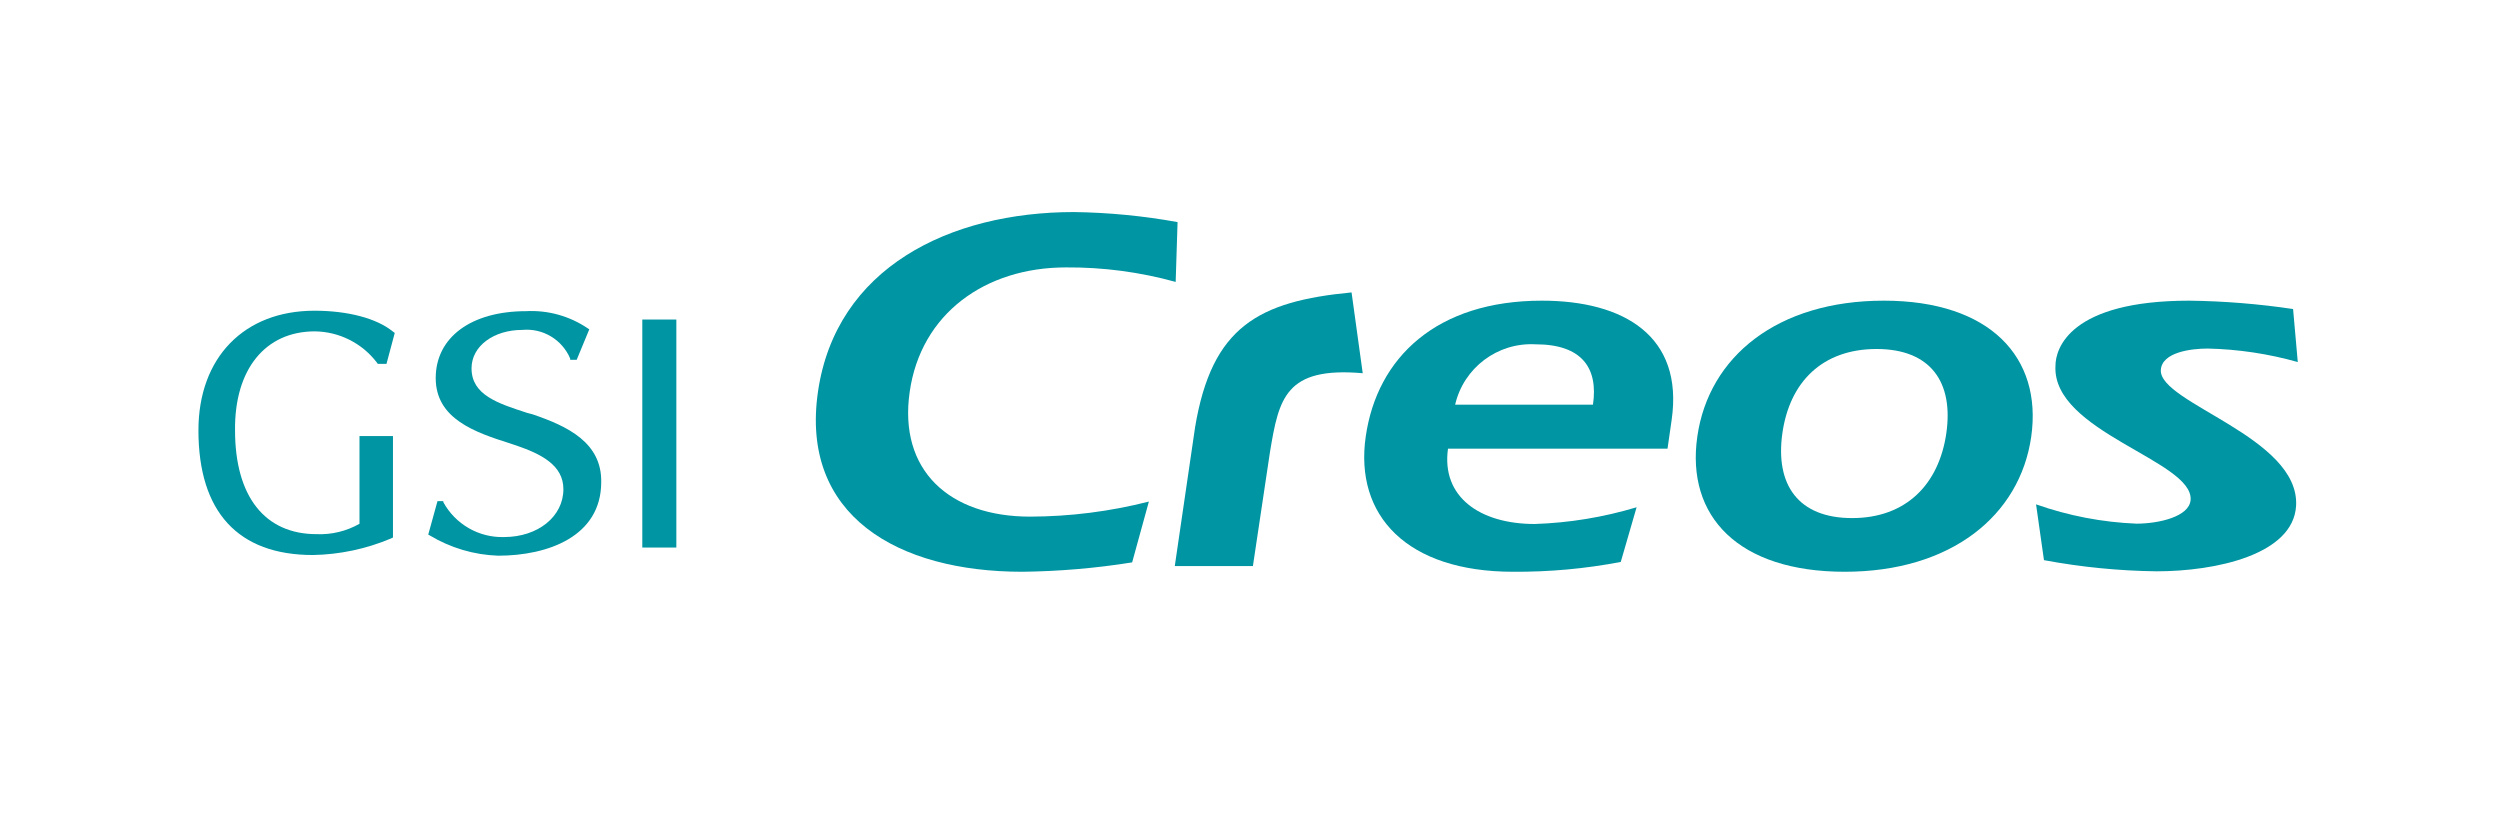
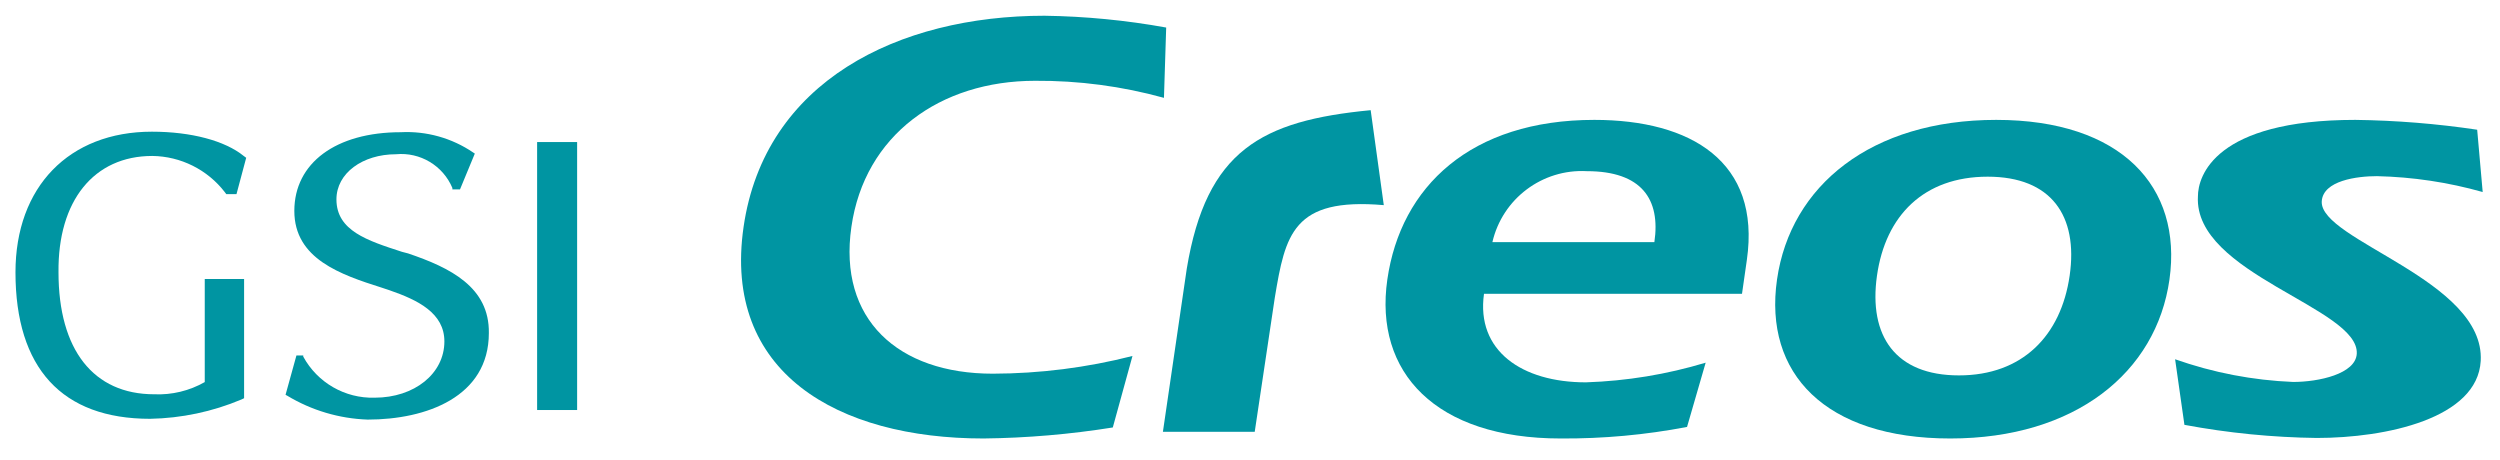
- <svg xmlns="http://www.w3.org/2000/svg" viewBox="0 0 224 74.92">
+ <svg xmlns="http://www.w3.org/2000/svg" viewBox="16.6 17.8 190.6 35">
  <defs>
    <style>.cls-1{fill:none;}.cls-2{fill:#0095a2;}</style>
  </defs>
  <g id="レイヤー_2" data-name="レイヤー 2">
    <g id="レイヤー_1-2" data-name="レイヤー 1">
      <rect class="cls-1" width="224" height="74.92" />
      <path class="cls-2" d="M81.51,35.1c1-7,6.77-11.14,14-11.14a35.86,35.86,0,0,1,9.83,1.3l.17-5.36A56.41,56.41,0,0,0,96.23,19C85.08,19,74.9,24,73.29,35.1s7.14,16.13,18.3,16.13a67.21,67.21,0,0,0,9.85-.84l1.5-5.45a43.49,43.49,0,0,1-10.65,1.35C85.06,46.29,80.49,42.14,81.51,35.1Z" />
      <path class="cls-2" d="M168.79,26.94c-9.52,0-15.68,5-16.71,12.17s3.69,12.12,13.21,12.12S181,46.2,182,39.11,178.31,26.94,168.79,26.94Zm5.6,11.88c-.66,4.57-3.6,7.6-8.44,7.6s-6.9-3-6.25-7.6,3.59-7.55,8.44-7.55S175.05,34.25,174.39,38.82Z" />
      <path class="cls-2" d="M193.61,33.15c.1-1.59,2.7-1.92,4.21-1.92a32.33,32.33,0,0,1,8.06,1.21l-.42-4.75a68.85,68.85,0,0,0-9.29-.75c-10.71,0-12,4.29-12,5.83-.33,5.92,12.31,8.49,12.11,12-.09,1.54-2.9,2.15-4.85,2.15a30.81,30.81,0,0,1-9-1.73l.71,5a59,59,0,0,0,10.09,1c5.3,0,12.25-1.49,12.5-5.87C206.07,39.16,193.44,36.13,193.61,33.15Z" />
      <path class="cls-2" d="M138.15,26.94c-9.41,0-14.76,5.08-15.78,12.17s3.69,12.12,13.21,12.12a49.58,49.58,0,0,0,9.64-.88l1.42-4.9a35.64,35.64,0,0,1-9.13,1.5c-4.9,0-8.38-2.42-7.77-6.75h19.67l.37-2.58C150.86,30.11,145.5,26.94,138.15,26.94Zm4.58,9.32H130.38a7,7,0,0,1,7.2-5.41C141.77,30.85,143.21,33,142.73,36.26Z" />
      <path class="cls-2" d="M107.08,38.28l-1.82,12.44h7l1.53-10.22c.8-4.81,1.37-7.66,8.31-7.06l-1-7.24C112.77,27,108.58,29.26,107.08,38.28Z" />
      <path class="cls-2" d="M47.71,37.12,47.25,37c-2.65-.86-5-1.61-5-4,0-2,2-3.44,4.54-3.44a4.23,4.23,0,0,1,4.3,2.57l0,.11h.58l1.13-2.73-.12-.08a9,9,0,0,0-5.53-1.55c-4.93,0-8.11,2.34-8.11,6s3.54,4.86,6.66,5.85l.6.2c2.17.75,4.18,1.74,4.18,3.9,0,2.45-2.28,4.29-5.32,4.29a6,6,0,0,1-5.44-3.13l0-.09h-.52l-.83,3,.13.07a12.72,12.72,0,0,0,6.13,1.82c4.47,0,9.24-1.73,9.24-6.6C53.92,39.69,50.93,38.21,47.71,37.12Z" />
      <path class="cls-2" d="M28.21,29.69a7.09,7.09,0,0,1,5.53,2.76l.11.15h.78l.74-2.77-.19-.14c-1.43-1.16-4-1.85-7-1.85-6.32,0-10.4,4.21-10.4,10.72,0,7.31,3.55,11.17,10.26,11.17A18.84,18.84,0,0,0,35,48.26l.21-.1V39.07h-3v7.86a7.15,7.15,0,0,1-3.85.93c-4.64,0-7.3-3.39-7.3-9.3C21,33.09,23.77,29.69,28.21,29.69Z" />
      <rect class="cls-2" x="57.55" y="28.63" width="3.05" height="20.43" />
    </g>
  </g>
</svg>
